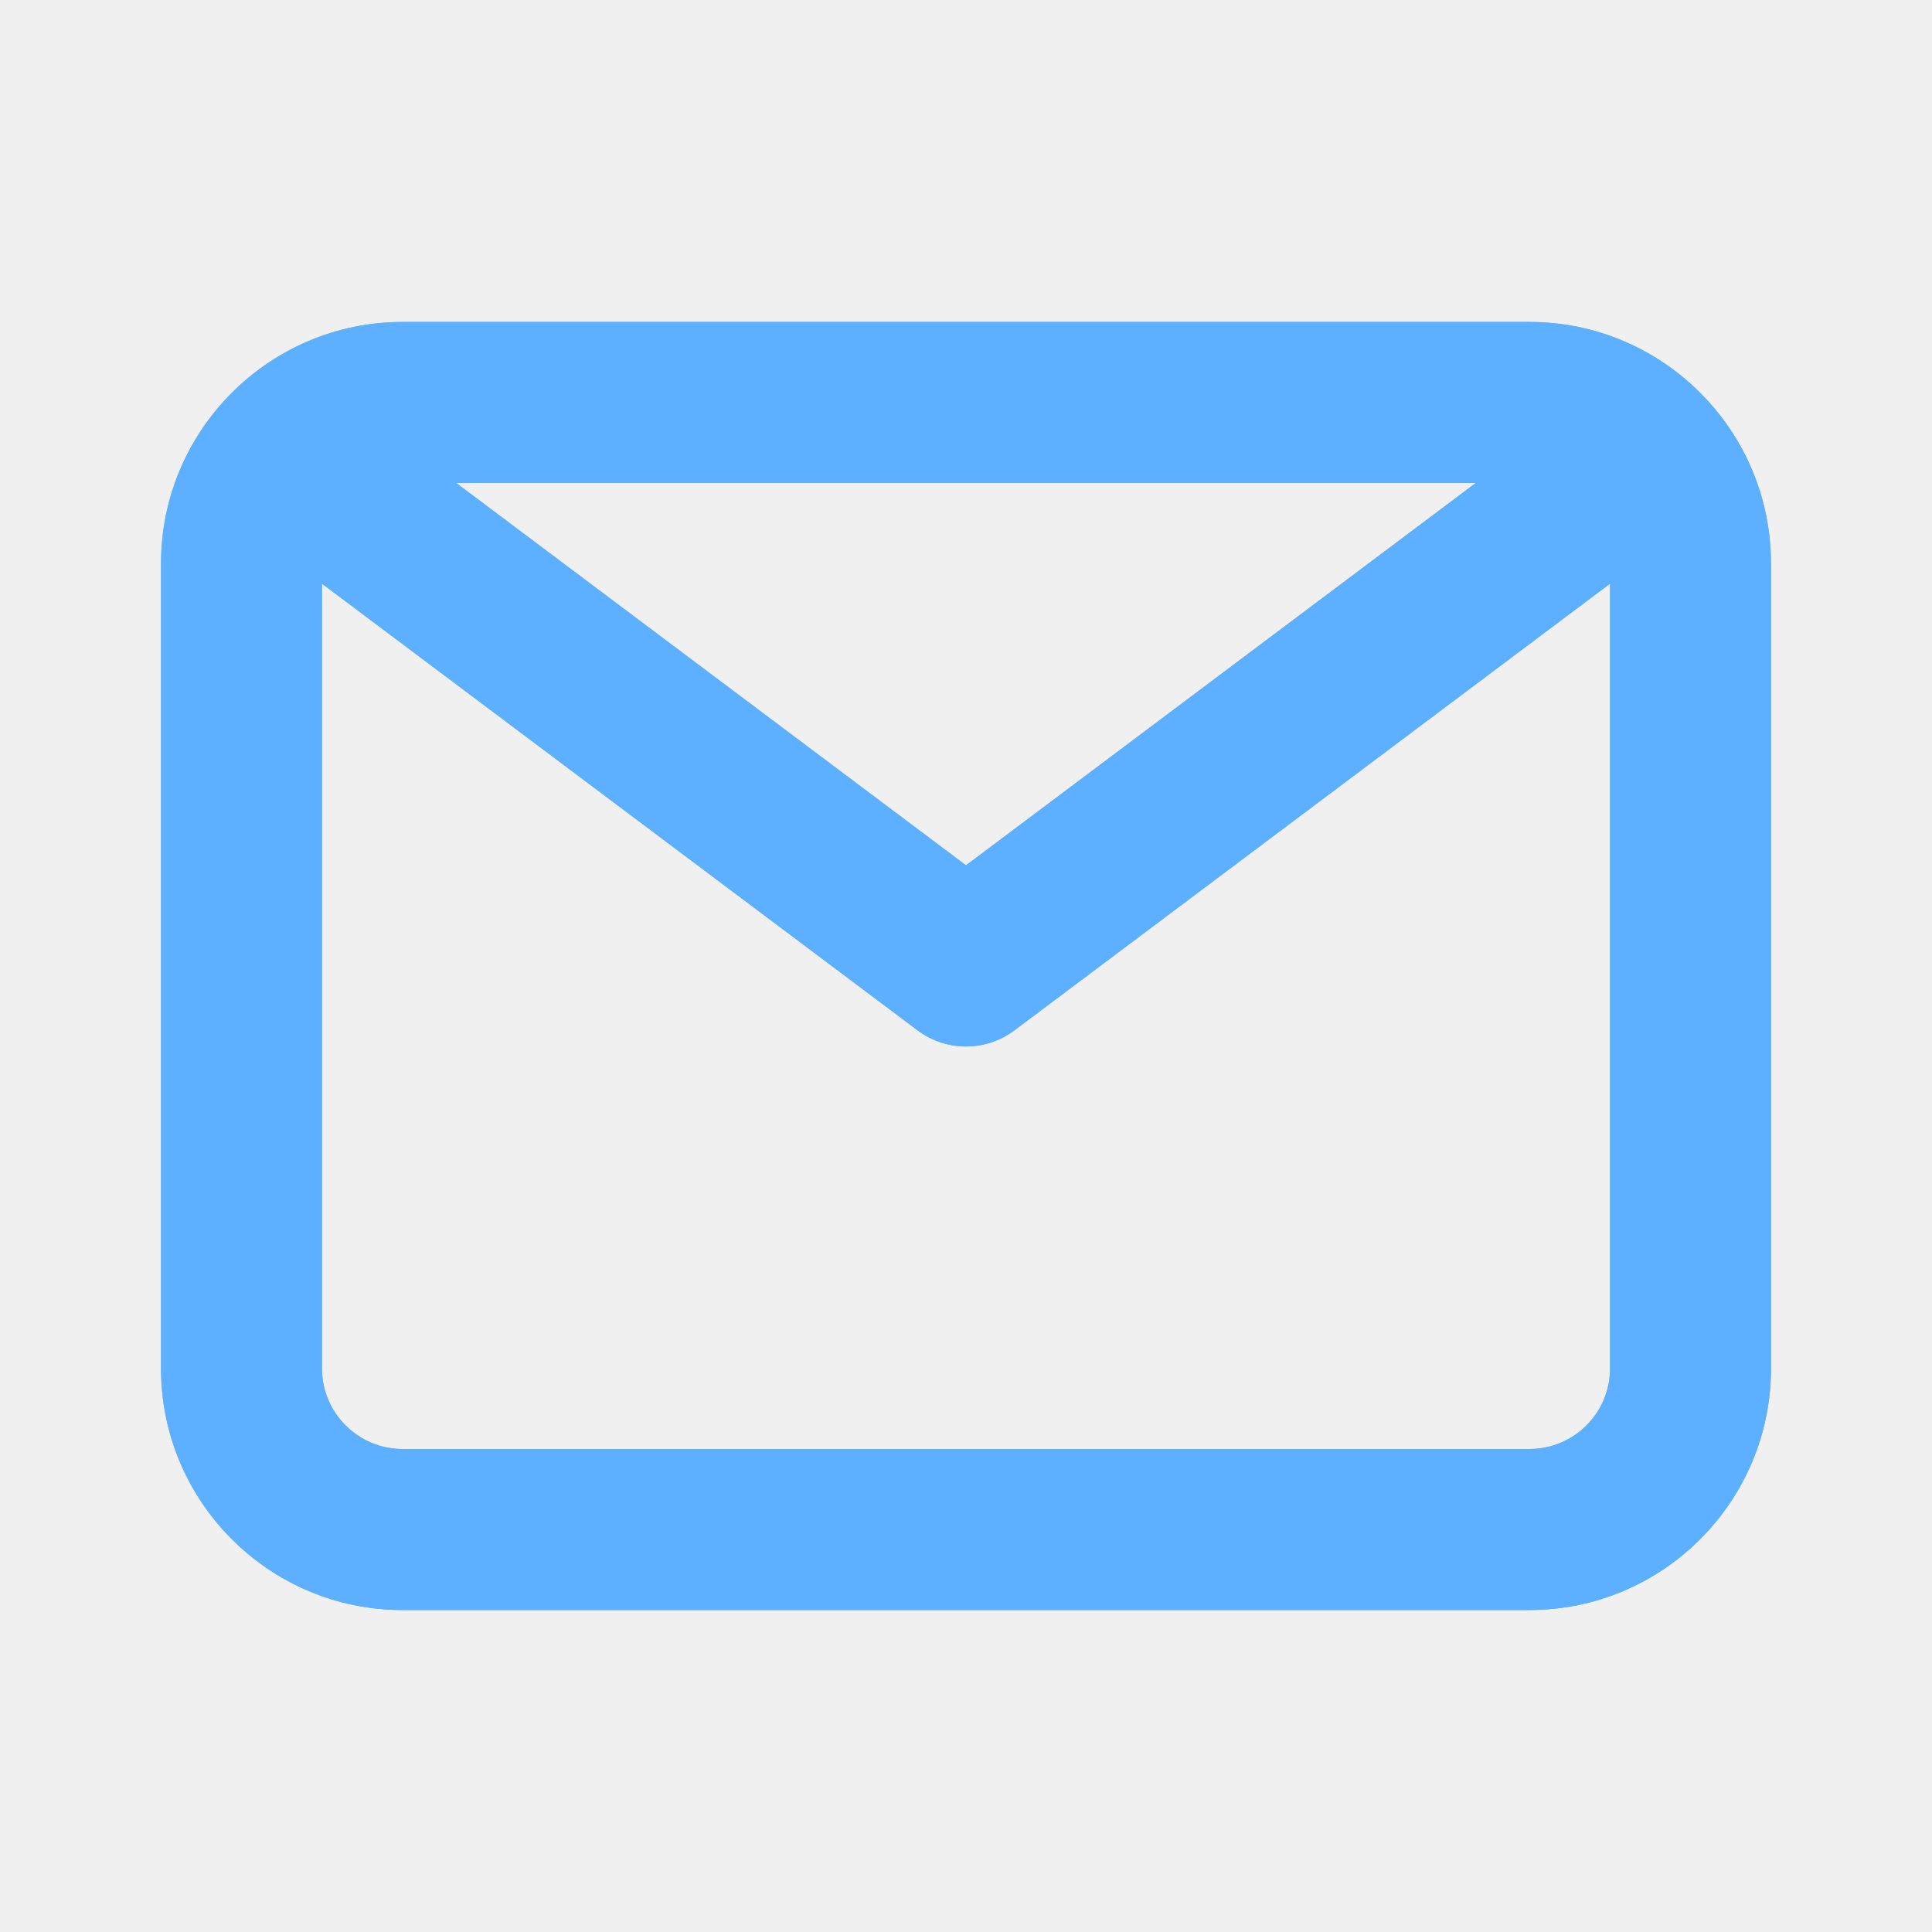
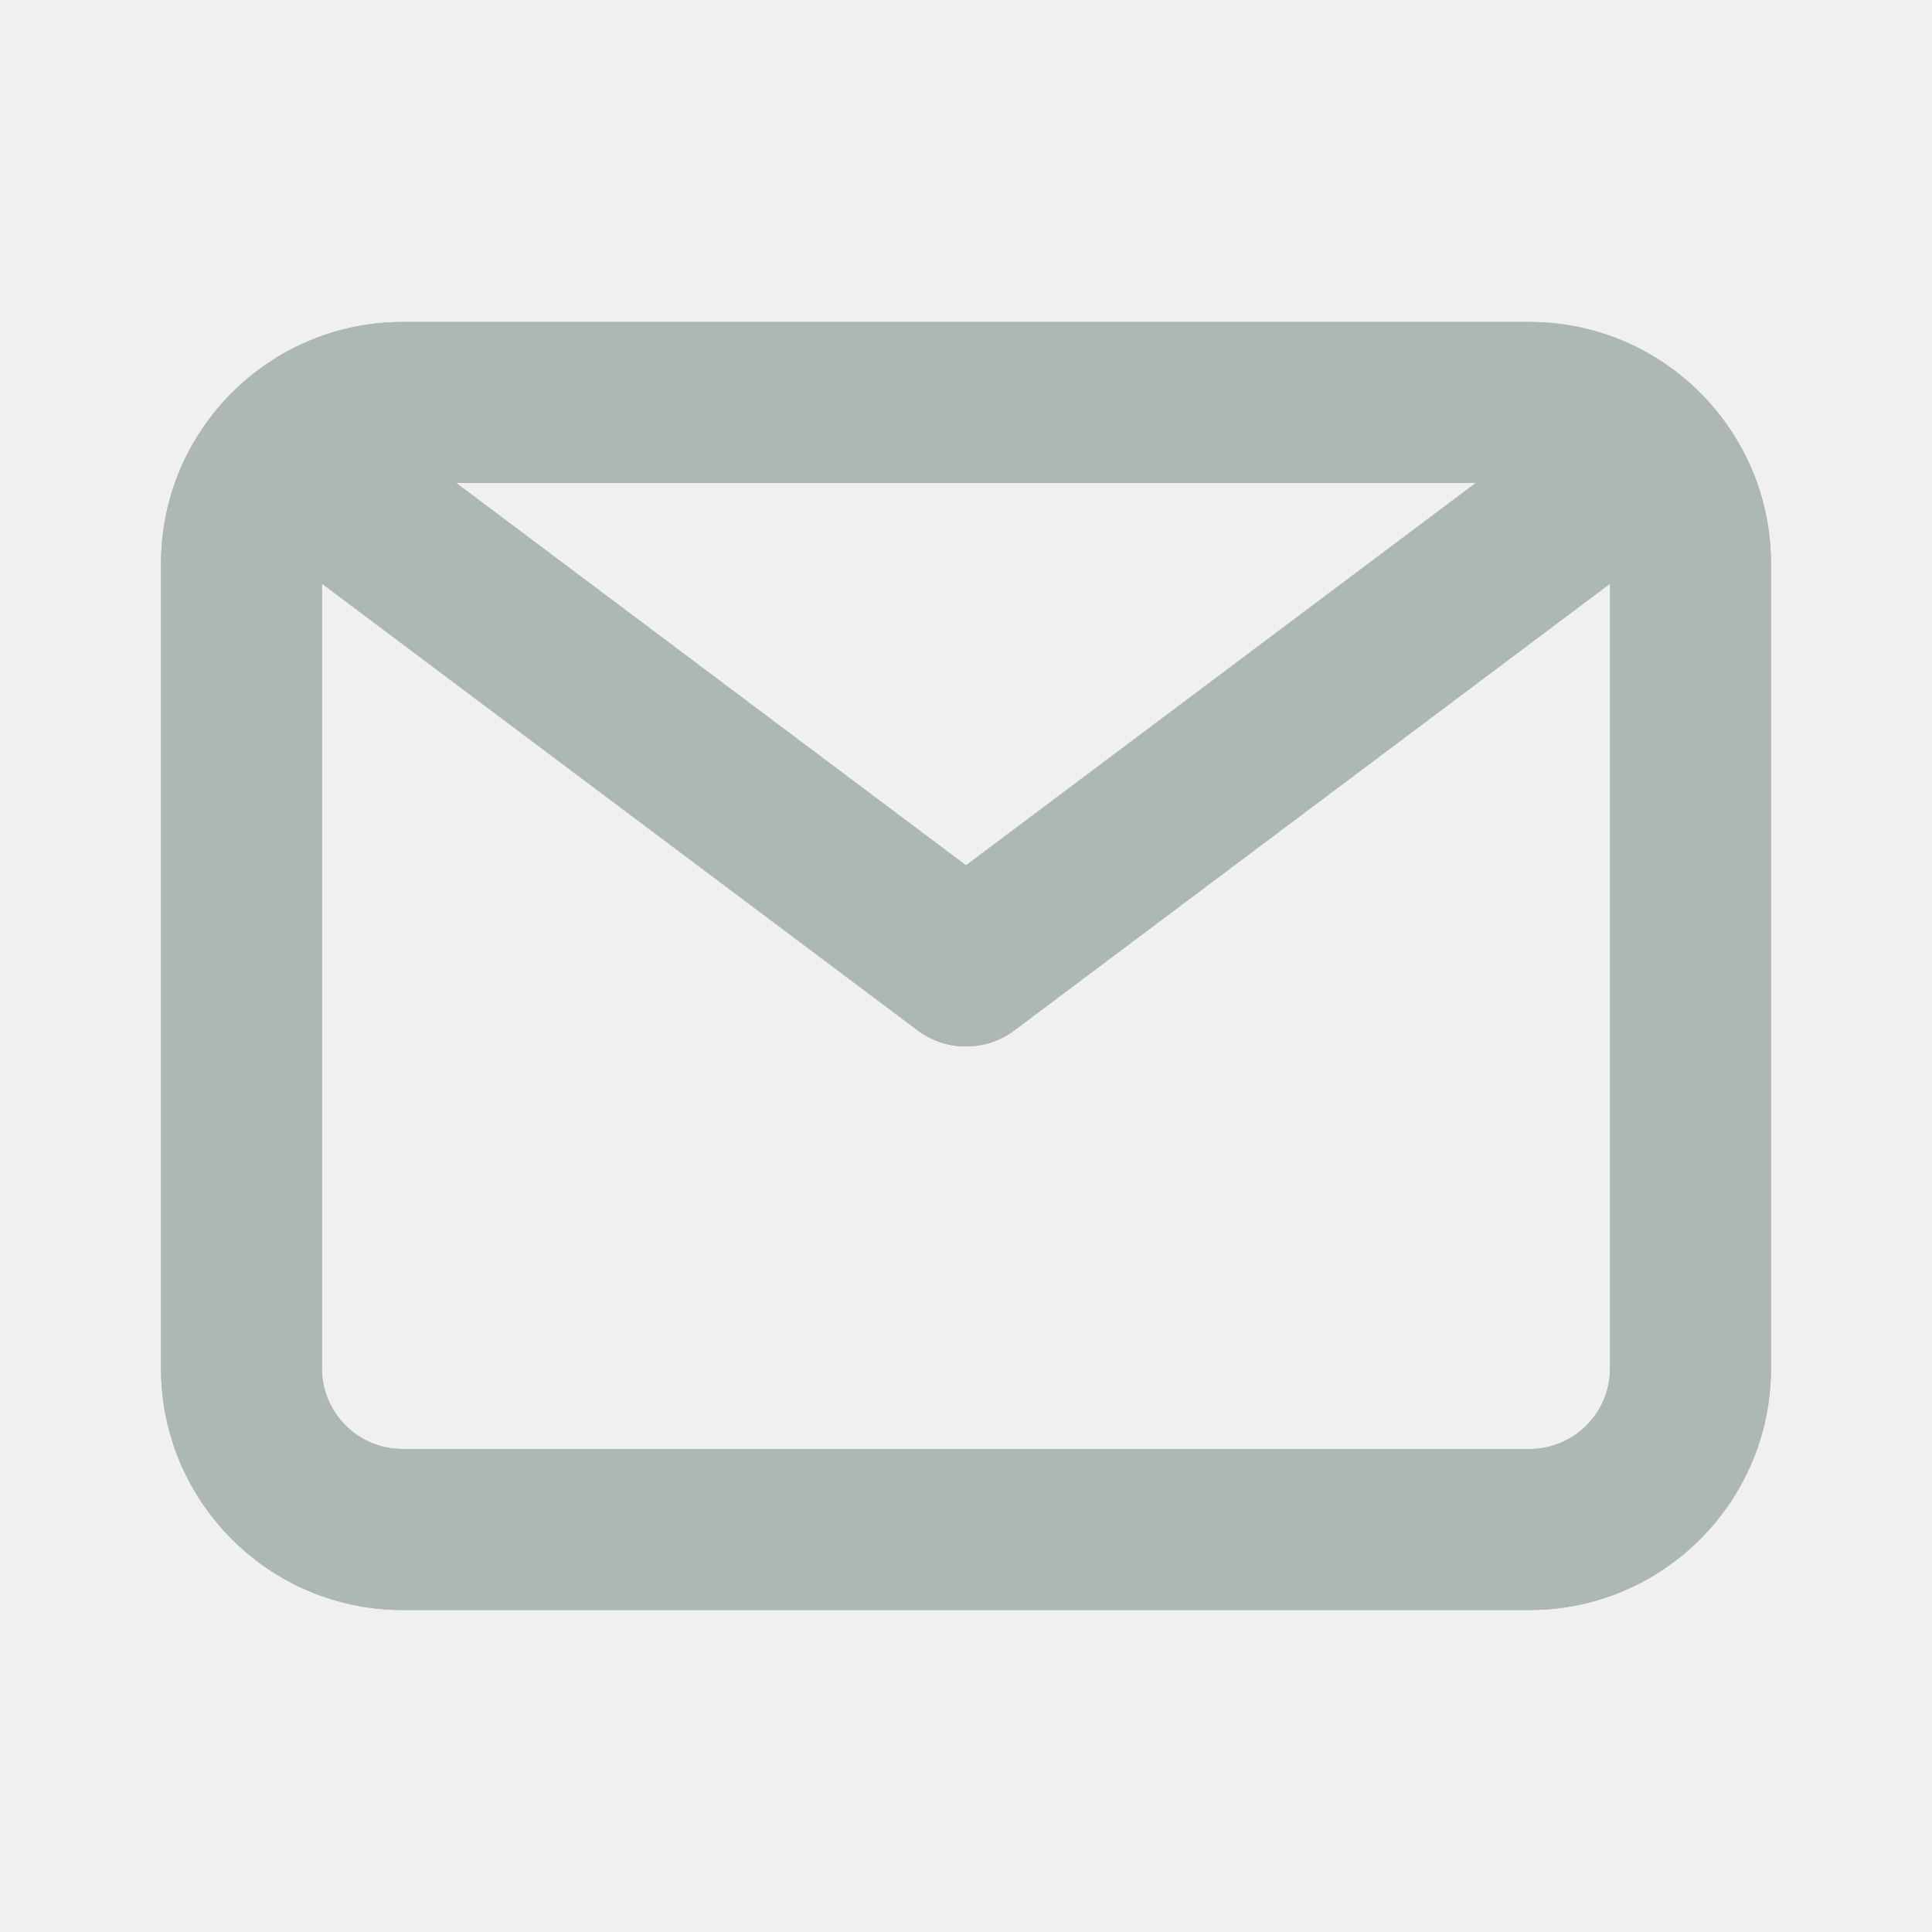
<svg xmlns="http://www.w3.org/2000/svg" width="20" height="20" viewBox="0 0 20 20" fill="none">
-   <path fill-rule="evenodd" clip-rule="evenodd" d="M15.833 15H4.167C3.708 15 3.333 14.627 3.333 14.167V6.042L9.5 10.667C9.648 10.778 9.824 10.833 10 10.833C10.176 10.833 10.352 10.778 10.5 10.667L16.667 6.042V14.167C16.667 14.627 16.293 15 15.833 15ZM15.277 5L10 8.958L4.723 5H15.277ZM15.833 3.333H4.167C2.788 3.333 1.667 4.455 1.667 5.833V14.167C1.667 15.545 2.788 16.667 4.167 16.667H15.833C17.212 16.667 18.333 15.545 18.333 14.167V5.833C18.333 4.455 17.212 3.333 15.833 3.333Z" fill="#5CB0FF" />
+   <path fill-rule="evenodd" clip-rule="evenodd" d="M15.833 15H4.167C3.708 15 3.333 14.627 3.333 14.167V6.042L9.5 10.667C9.648 10.778 9.824 10.833 10 10.833C10.176 10.833 10.352 10.778 10.5 10.667L16.667 6.042V14.167C16.667 14.627 16.293 15 15.833 15ZM15.277 5L10 8.958L4.723 5H15.277ZM15.833 3.333H4.167C2.788 3.333 1.667 4.455 1.667 5.833V14.167C1.667 15.545 2.788 16.667 4.167 16.667H15.833C17.212 16.667 18.333 15.545 18.333 14.167V5.833C18.333 4.455 17.212 3.333 15.833 3.333Z" fill="#ADB7B4" />
  <mask id="mask0" mask-type="alpha" maskUnits="userSpaceOnUse" x="1" y="3" width="18" height="14">
    <path fill-rule="evenodd" clip-rule="evenodd" d="M15.833 15H4.167C3.708 15 3.333 14.627 3.333 14.167V6.042L9.5 10.667C9.648 10.778 9.824 10.833 10 10.833C10.176 10.833 10.352 10.778 10.5 10.667L16.667 6.042V14.167C16.667 14.627 16.293 15 15.833 15ZM15.277 5L10 8.958L4.723 5H15.277ZM15.833 3.333H4.167C2.788 3.333 1.667 4.455 1.667 5.833V14.167C1.667 15.545 2.788 16.667 4.167 16.667H15.833C17.212 16.667 18.333 15.545 18.333 14.167V5.833C18.333 4.455 17.212 3.333 15.833 3.333Z" fill="white" />
  </mask>
  <g mask="url(#mask0)">
-     <rect width="20" height="20" fill="#5CB0FF" />
+     <rect width="20" height="20" fill="#ADB7B4" />
  </g>
</svg>
